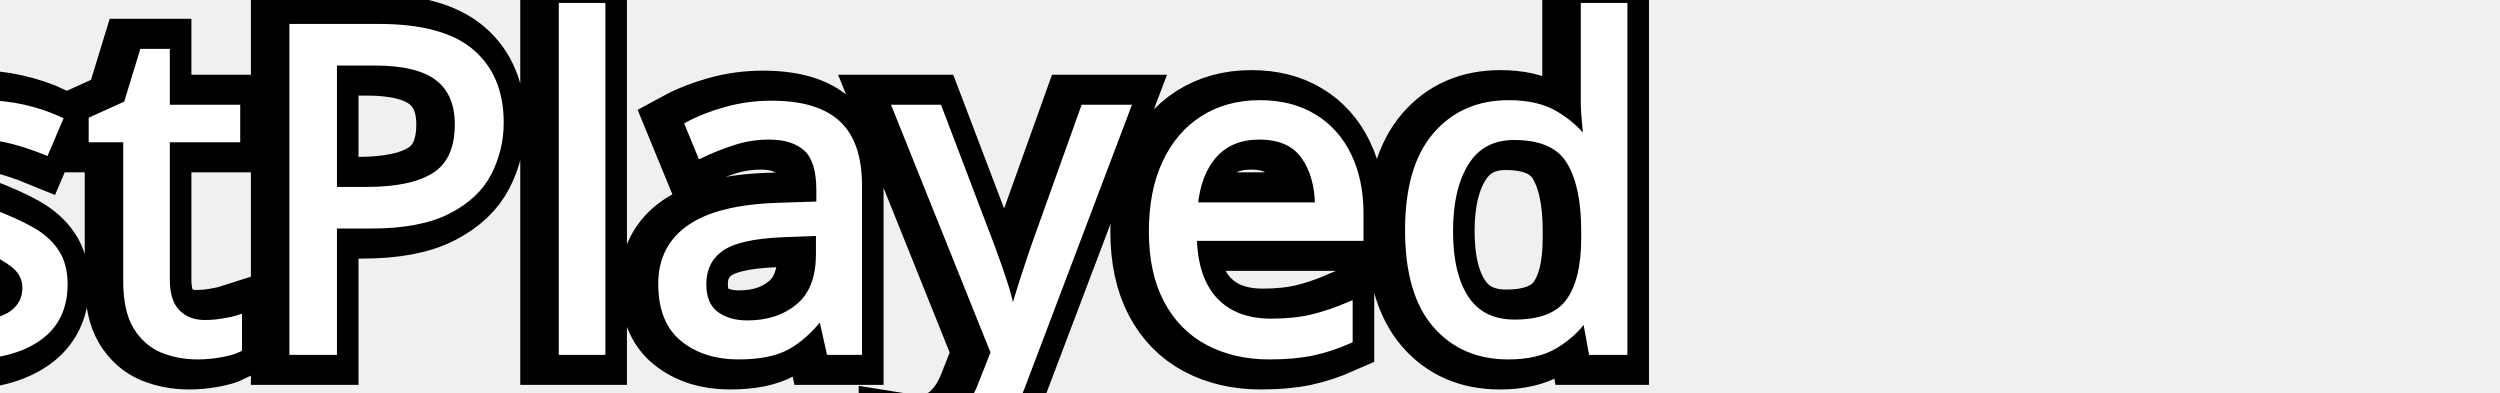
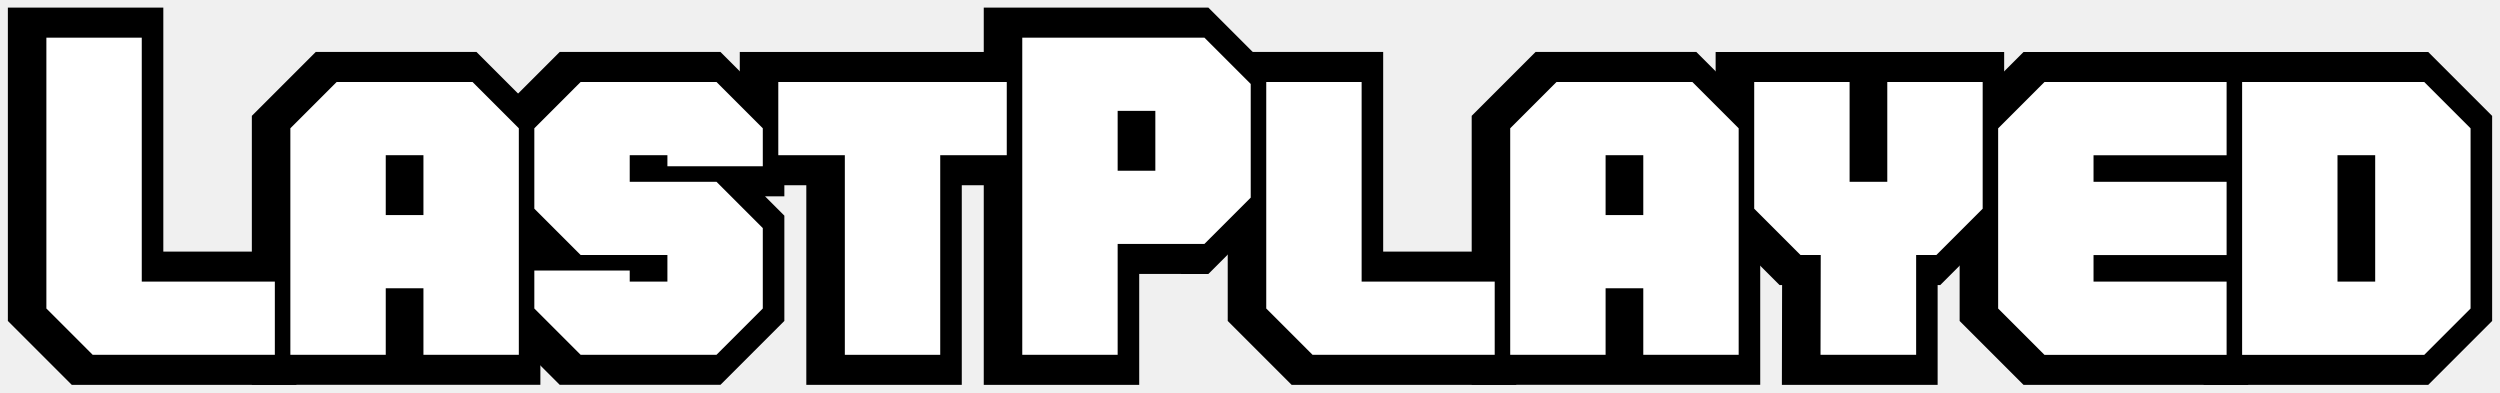
<svg xmlns="http://www.w3.org/2000/svg" width="318.38" height="50.045" version="1.1" viewBox="0 0 84.238 13.241">
  <g transform="translate(-.45041 -233.69)">
-     <g transform="matrix(.2249 0 0 .2249 35.429 215.16)" font-family="'Euphoria Script'" font-size="68.054px" letter-spacing="0px" shape-rendering="auto" text-anchor="end" text-rendering="auto" word-spacing="0px">
-       <text x="216.173" y="135.052" color="#000000" color-rendering="auto" fill="#000000" image-rendering="auto" solid-color="#000000" stroke="#000000" stroke-width="10" text-align="end" style="isolation:auto;line-height:1000%;mix-blend-mode:normal;text-decoration-color:#000000;text-decoration-line:none;text-decoration-style:solid;text-indent:0;text-transform:none;white-space:normal" xml:space="preserve">
-         <tspan x="216.173" y="135.052" font-family="Hauser" stroke-width="10">LastPlayed</tspan>
-       </text>
-       <text x="217.443" y="135.052" color="#000000" color-rendering="auto" fill="#ffffff" image-rendering="auto" solid-color="#000000" stroke="#ffffff" stroke-width="1.8" text-align="end" style="isolation:auto;line-height:1000%;mix-blend-mode:normal;text-decoration-color:#000000;text-decoration-line:none;text-decoration-style:solid;text-indent:0;text-transform:none;white-space:normal" xml:space="preserve">
-         <tspan x="217.443" y="135.052" font-family="Hauser" stroke-width="1">LastPlayed</tspan>
-       </text>
+     <g transform="matrix(.2249 0 0 .2249 35.429 215.16)" shape-rendering="auto">
+       <g color="#000000" color-rendering="auto" image-rendering="auto" solid-color="#000000" stroke="#000" stroke-width="10" style="isolation:auto;mix-blend-mode:normal;text-decoration-color:#000000;text-decoration-line:none;text-decoration-style:solid;text-indent:0;text-transform:none;white-space:normal" aria-label="LastPlayed">
+         <path d="m-136.06 88.531v36.552h19.938v9.969h-26.583l-6.646-6.646v-39.875z" />
+         <path d="m-99.506 125.08v9.969h-13.292v-33.229l6.646-6.646h19.938l6.646 6.646v33.229h-13.292v-9.969zm6.646-9.969v-9.969h-6.646v9.969z" />
+         <path d="m-76.245 101.82 6.646-6.646h19.938l6.646 6.646v4.984h-13.292v-1.661h-6.646v4.984h13.292l6.646 6.646v11.63l-6.646 6.646h-19.938l-6.646-6.646v-4.984h13.292v1.661h6.646v-4.984h-13.292l-6.646-6.646z" />
+         <path d="m-6.464 95.177v9.969h-9.969v29.906h-13.292v-29.906h-9.969v-9.969z" />
+         <path d="m16.797 98.5h-6.646v9.969h6.646zm-6.646 19.938v16.615h-13.292v-46.521h26.583l6.646 6.646v16.615l-6.646 6.646z" />
+         <path d="m46.703 95.177v29.906h19.938v9.969h-26.583l-6.646-6.646v-33.229z" />
+         <path d="m83.255 125.08v9.969h-13.292v-33.229l6.646-6.646h19.938l6.646 6.646v33.229h-13.292v-9.969zm6.646-9.969v-9.969h-6.646v9.969z" />
+         <path d="m116.48 120.1h-3.323l-6.646-6.646v-18.276h13.292v14.953h6.646v-14.953h13.292v18.276l-6.646 6.646h-3.323v14.953h-13.325z" />
+         <path d="m156.36 105.15v4.984h19.938v9.969h-19.938v4.984h19.938v9.969h-26.583l-6.646-6.646v-26.583l6.646-6.646h26.583v9.969z" />
+         <path d="m212.85 128.41-6.646 6.646h-26.583v-39.875h26.583l6.646 6.646zm-13.292-3.323v-19.938h-6.646v19.938z" />
+       </g>
+       <g color="#000000" color-rendering="auto" fill="#fff" image-rendering="auto" solid-color="#000000" stroke="#fff" style="isolation:auto;mix-blend-mode:normal;text-decoration-color:#000000;text-decoration-line:none;text-decoration-style:solid;text-indent:0;text-transform:none;white-space:normal" aria-label="LastPlayed">
+         <path d="m-134.79 88.531v36.552h19.938v9.969h-26.583l-6.646-6.646v-39.875z" />
+         <path d="m-98.235 125.08v9.969h-13.292v-33.229l6.646-6.646h19.938l6.646 6.646v33.229h-13.292v-9.969zm6.646-9.969v-9.969h-6.646v9.969z" />
+         <path d="m-74.975 101.82 6.646-6.646h19.938l6.646 6.646v4.984h-13.292v-1.661h-6.646v4.984h13.292l6.646 6.646v11.63l-6.646 6.646h-19.938l-6.646-6.646v-4.984h13.292v1.661h6.646v-4.984h-13.292l-6.646-6.646z" />
+         <path d="m-5.193 95.177v9.969h-9.969v29.906h-13.292v-29.906h-9.969v-9.969z" />
+         <path d="m18.067 98.5h-6.646v9.969h6.646zm-6.646 19.938v16.615h-13.292v-46.521h26.583l6.646 6.646v16.615l-6.646 6.646z" />
+         <path d="m47.974 95.177v29.906h19.938v9.969h-26.583l-6.646-6.646v-33.229z" />
+         <path d="m84.526 125.08v9.969h-13.292v-33.229l6.646-6.646h19.938l6.646 6.646v33.229h-13.292v-9.969zm6.646-9.969v-9.969h-6.646v9.969z" />
+         <path d="m117.76 120.1h-3.323l-6.646-6.646v-18.276h13.292v14.953h6.646v-14.953h13.292v18.276l-6.646 6.646h-3.323v14.953h-13.325z" />
+         <path d="m157.63 105.15v4.984h19.938v9.969h-19.938v4.984h19.938v9.969h-26.583l-6.646-6.646v-26.583l6.646-6.646h26.583v9.969z" />
+         <path d="m214.12 128.41-6.646 6.646h-26.583v-39.875h26.583l6.646 6.646zm-13.292-3.323v-19.938h-6.646v19.938z" />
+       </g>
    </g>
  </g>
</svg>
